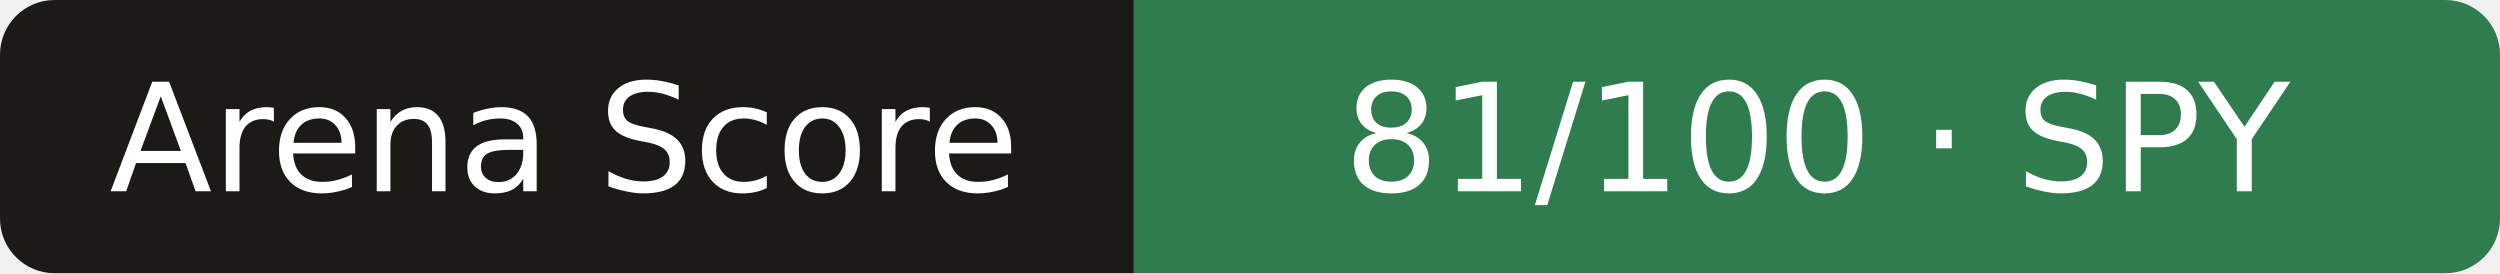
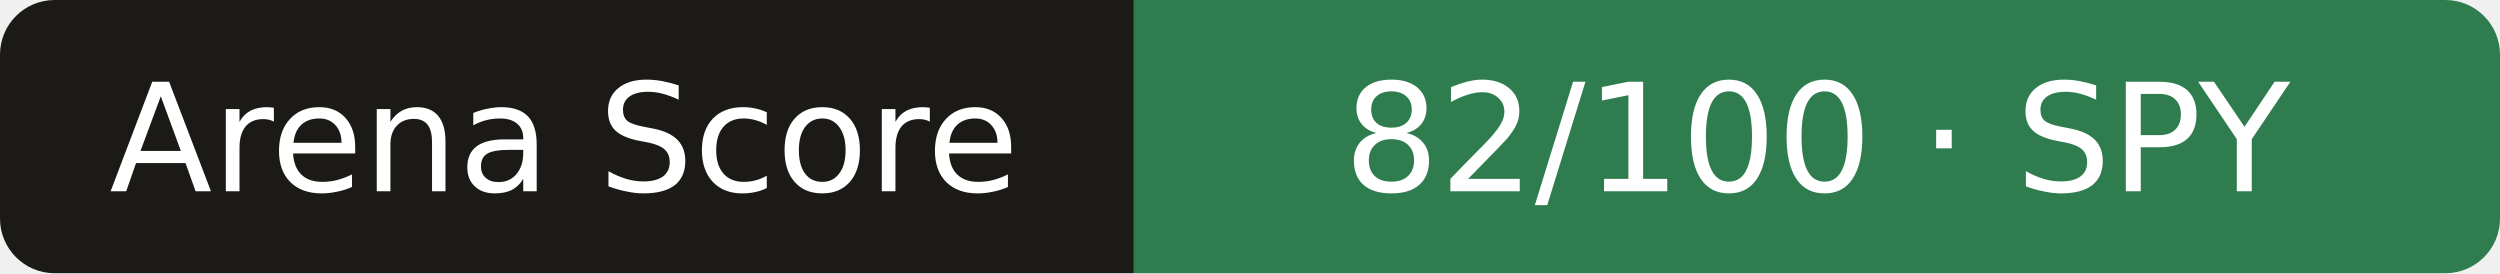
- <svg xmlns="http://www.w3.org/2000/svg" width="183" height="20" role="img" aria-label="Arena Score: 81/100 · SPY">
+ <svg xmlns="http://www.w3.org/2000/svg" width="183" height="20" role="img" aria-label="Arena Score: 82/100 · SPY">
  <clipPath id="r">
    <rect width="183" height="20" rx="4" />
  </clipPath>
  <g clip-path="url(#r)">
    <rect width="83" height="20" fill="#1b1a17" />
    <rect x="83" width="101" height="20" fill="#2f7d4f" />
  </g>
  <g fill="#fff" text-anchor="middle" font-family="Verdana,DejaVu Sans,sans-serif" font-size="11">
    <text x="41.3" y="14">Arena Score</text>
-     <text x="133.0" y="14">81/100 · SPY</text>
+     <text x="133.0" y="14">82/100 · SPY</text>
  </g>
</svg>
